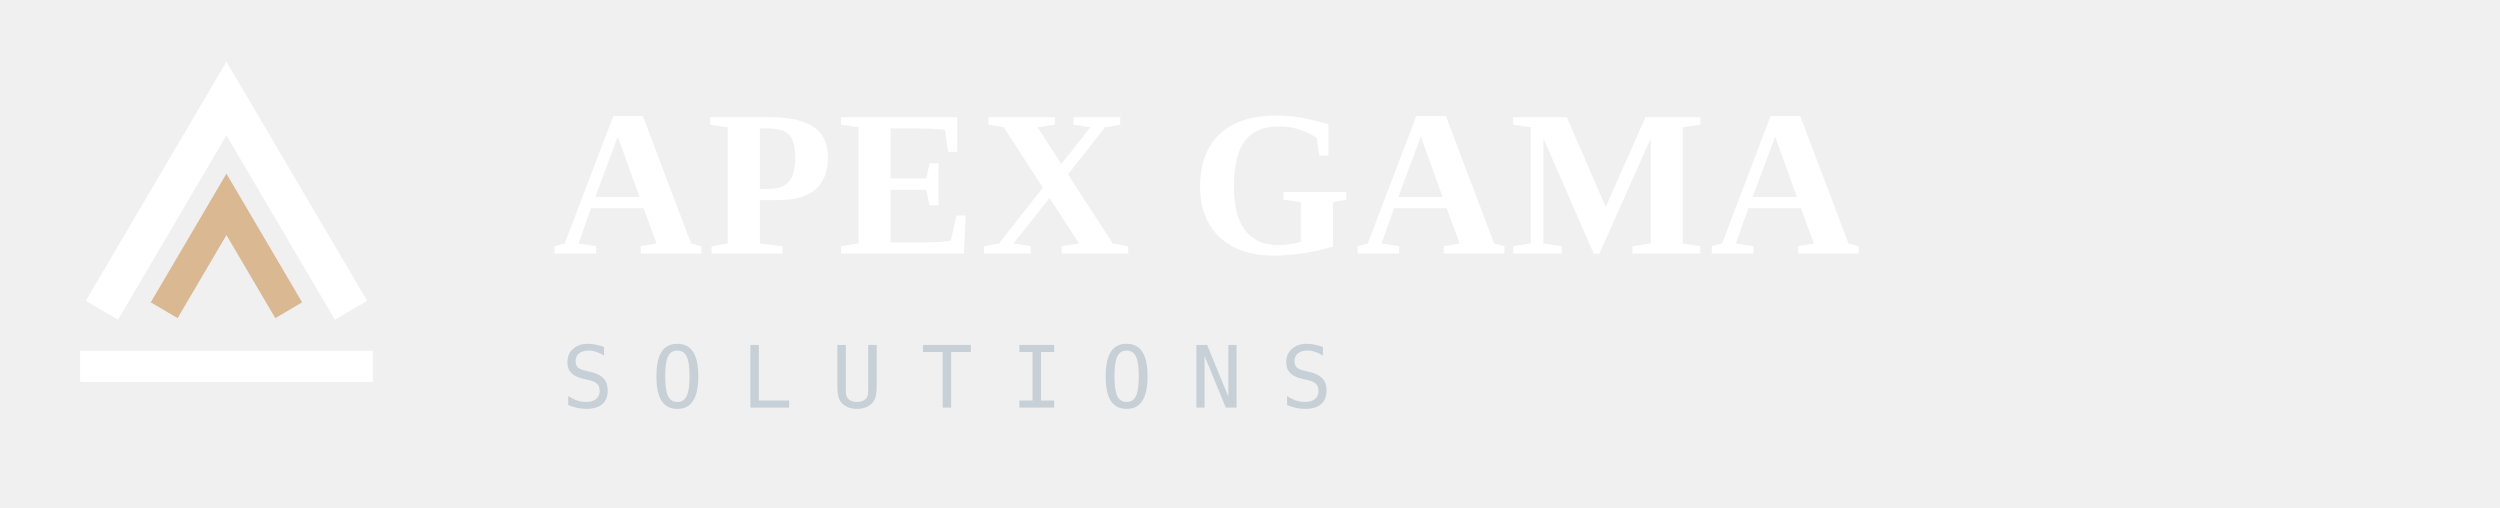
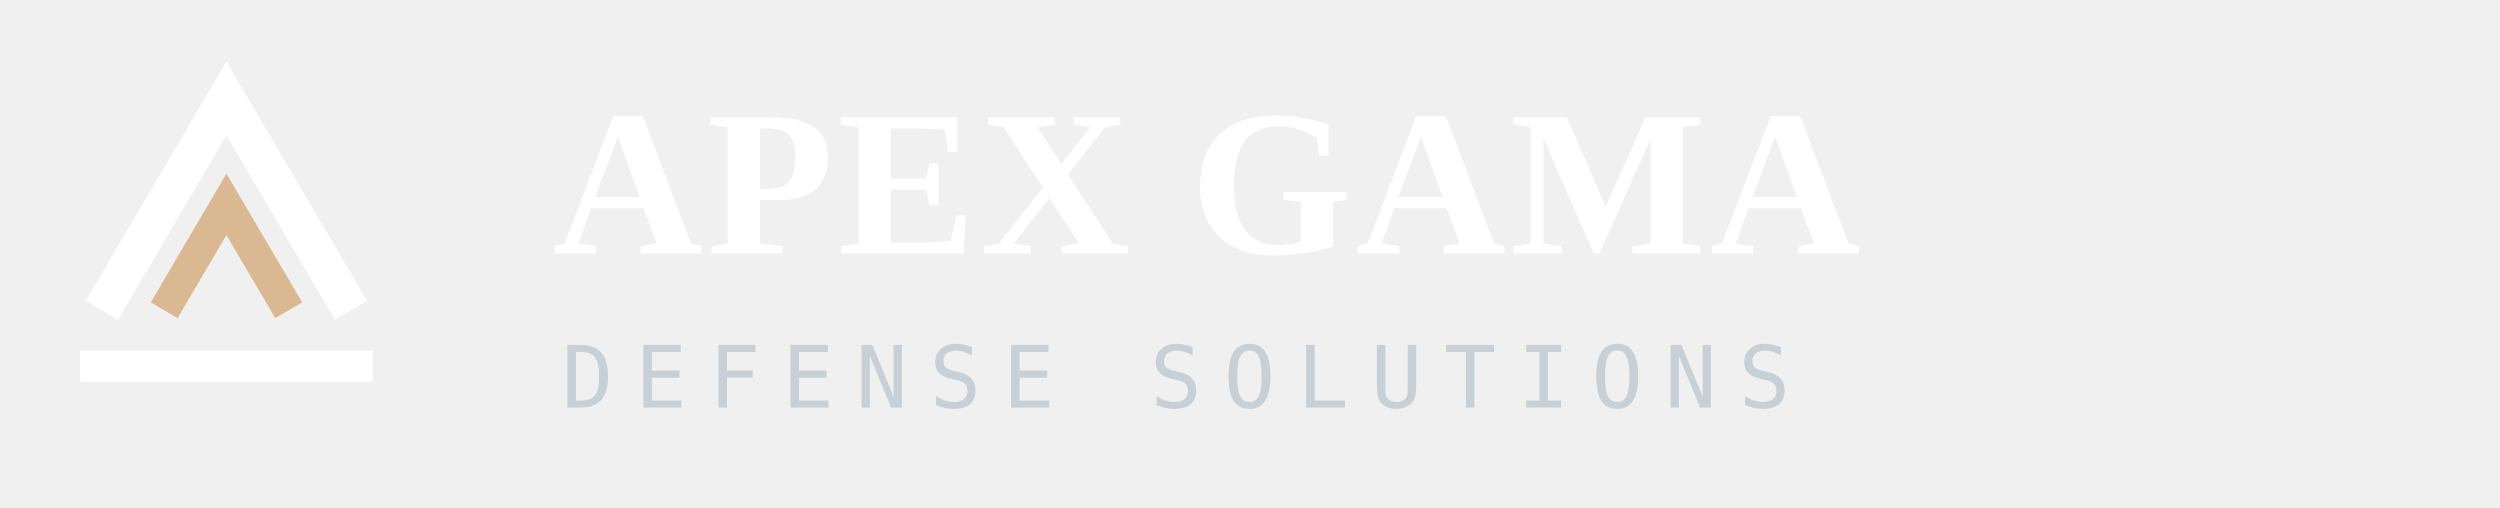
<svg xmlns="http://www.w3.org/2000/svg" viewBox="0 0 276 56" role="img" aria-label="Apex Gama Defense Solutions">
  <g fill="none" stroke-linecap="butt" stroke-linejoin="miter" stroke-miterlimit="6" transform="translate(3 4) scale(0.6875)">
    <path d="M12 44 L32 10 L52 44" stroke="#FFFFFF" stroke-width="6" />
    <path d="M22 44 L32 27 L42 44" stroke="#D9B892" stroke-width="5" />
    <path d="M11 53 H53" stroke="#FFFFFF" stroke-width="5" stroke-linecap="square" />
  </g>
  <text x="61" y="28" font-family="'Source Serif 4', Georgia, 'Times New Roman', serif" font-size="23" font-weight="600" letter-spacing="0.4" fill="#FFFFFF">APEX GAMA</text>
-   <text x="62" y="45" font-family="'IBM Plex Mono', ui-monospace, monospace" font-size="9.5" letter-spacing="4.2" fill="#C7D0D6">SOLUTIONS</text>
+   <text x="62" y="45" font-family="'IBM Plex Mono', ui-monospace, monospace" font-size="9.5" letter-spacing="2.4" fill="#C7D0D6">DEFENSE SOLUTIONS</text>
</svg>
